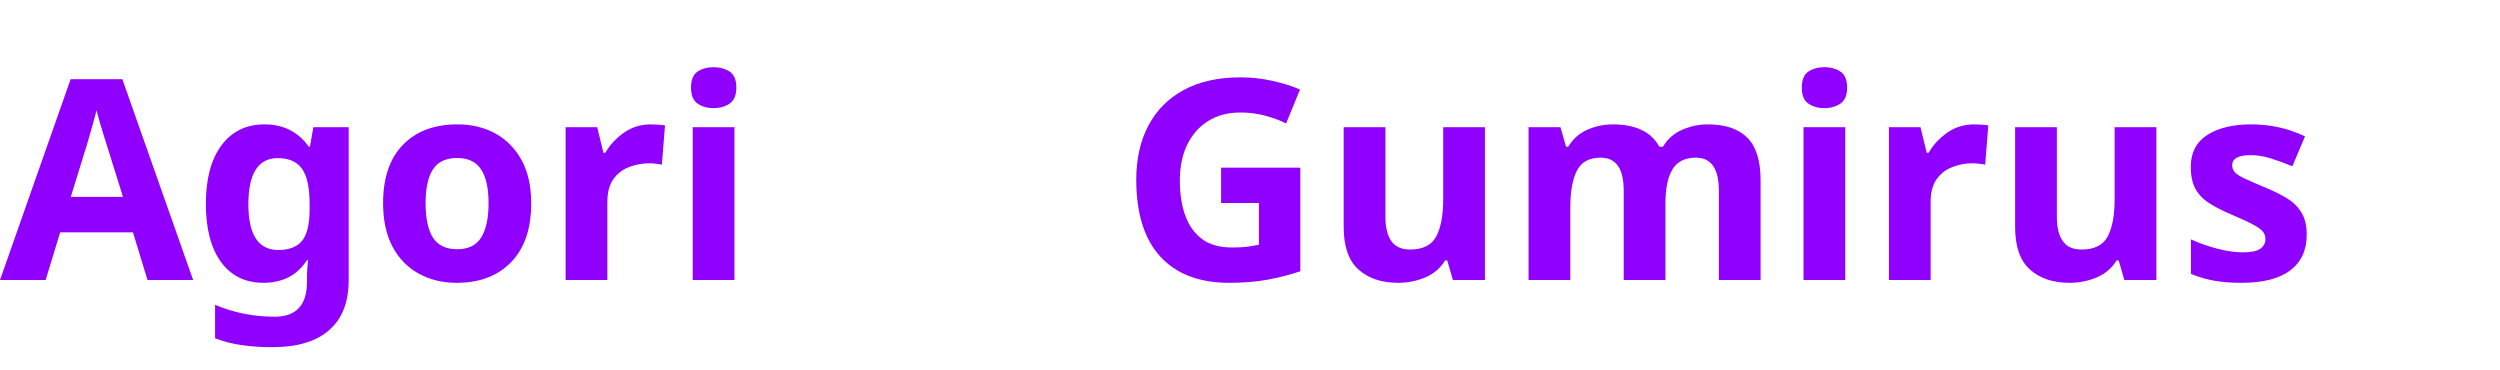
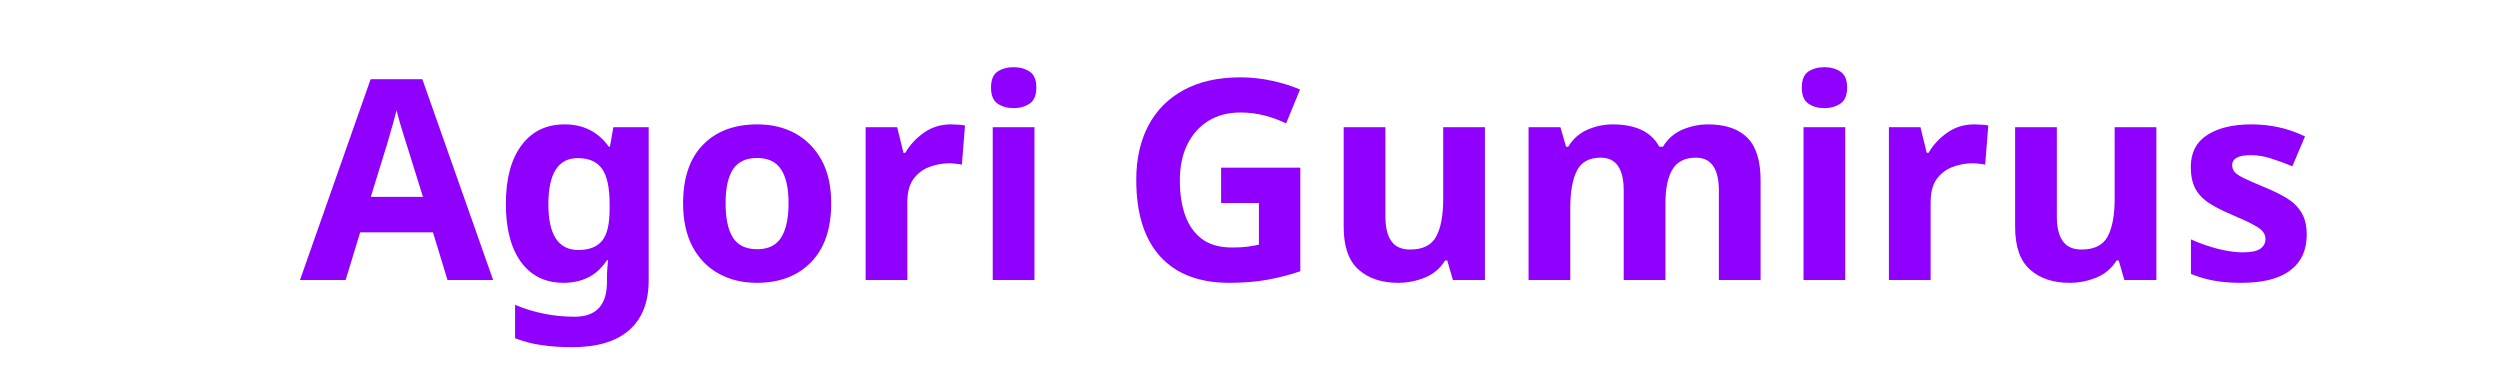
<svg xmlns="http://www.w3.org/2000/svg" viewBox="0 0 250 36.99">
  <style>
    .agori-gumirus {
      fill: #8f00ff;
      font-size: 28px;
      font-weight: bold;
      font-family: sans-serif;
      text-shadow: 2px 2px 2px #000000;
    }
  </style>
-   <text x="0" y="28" class="agori-gumirus">Agori</text>
+   <text x="30" y="28" class="agori-gumirus">Agori</text>
  <text x="112" y="28" class="agori-gumirus">Gumirus</text>
</svg>
